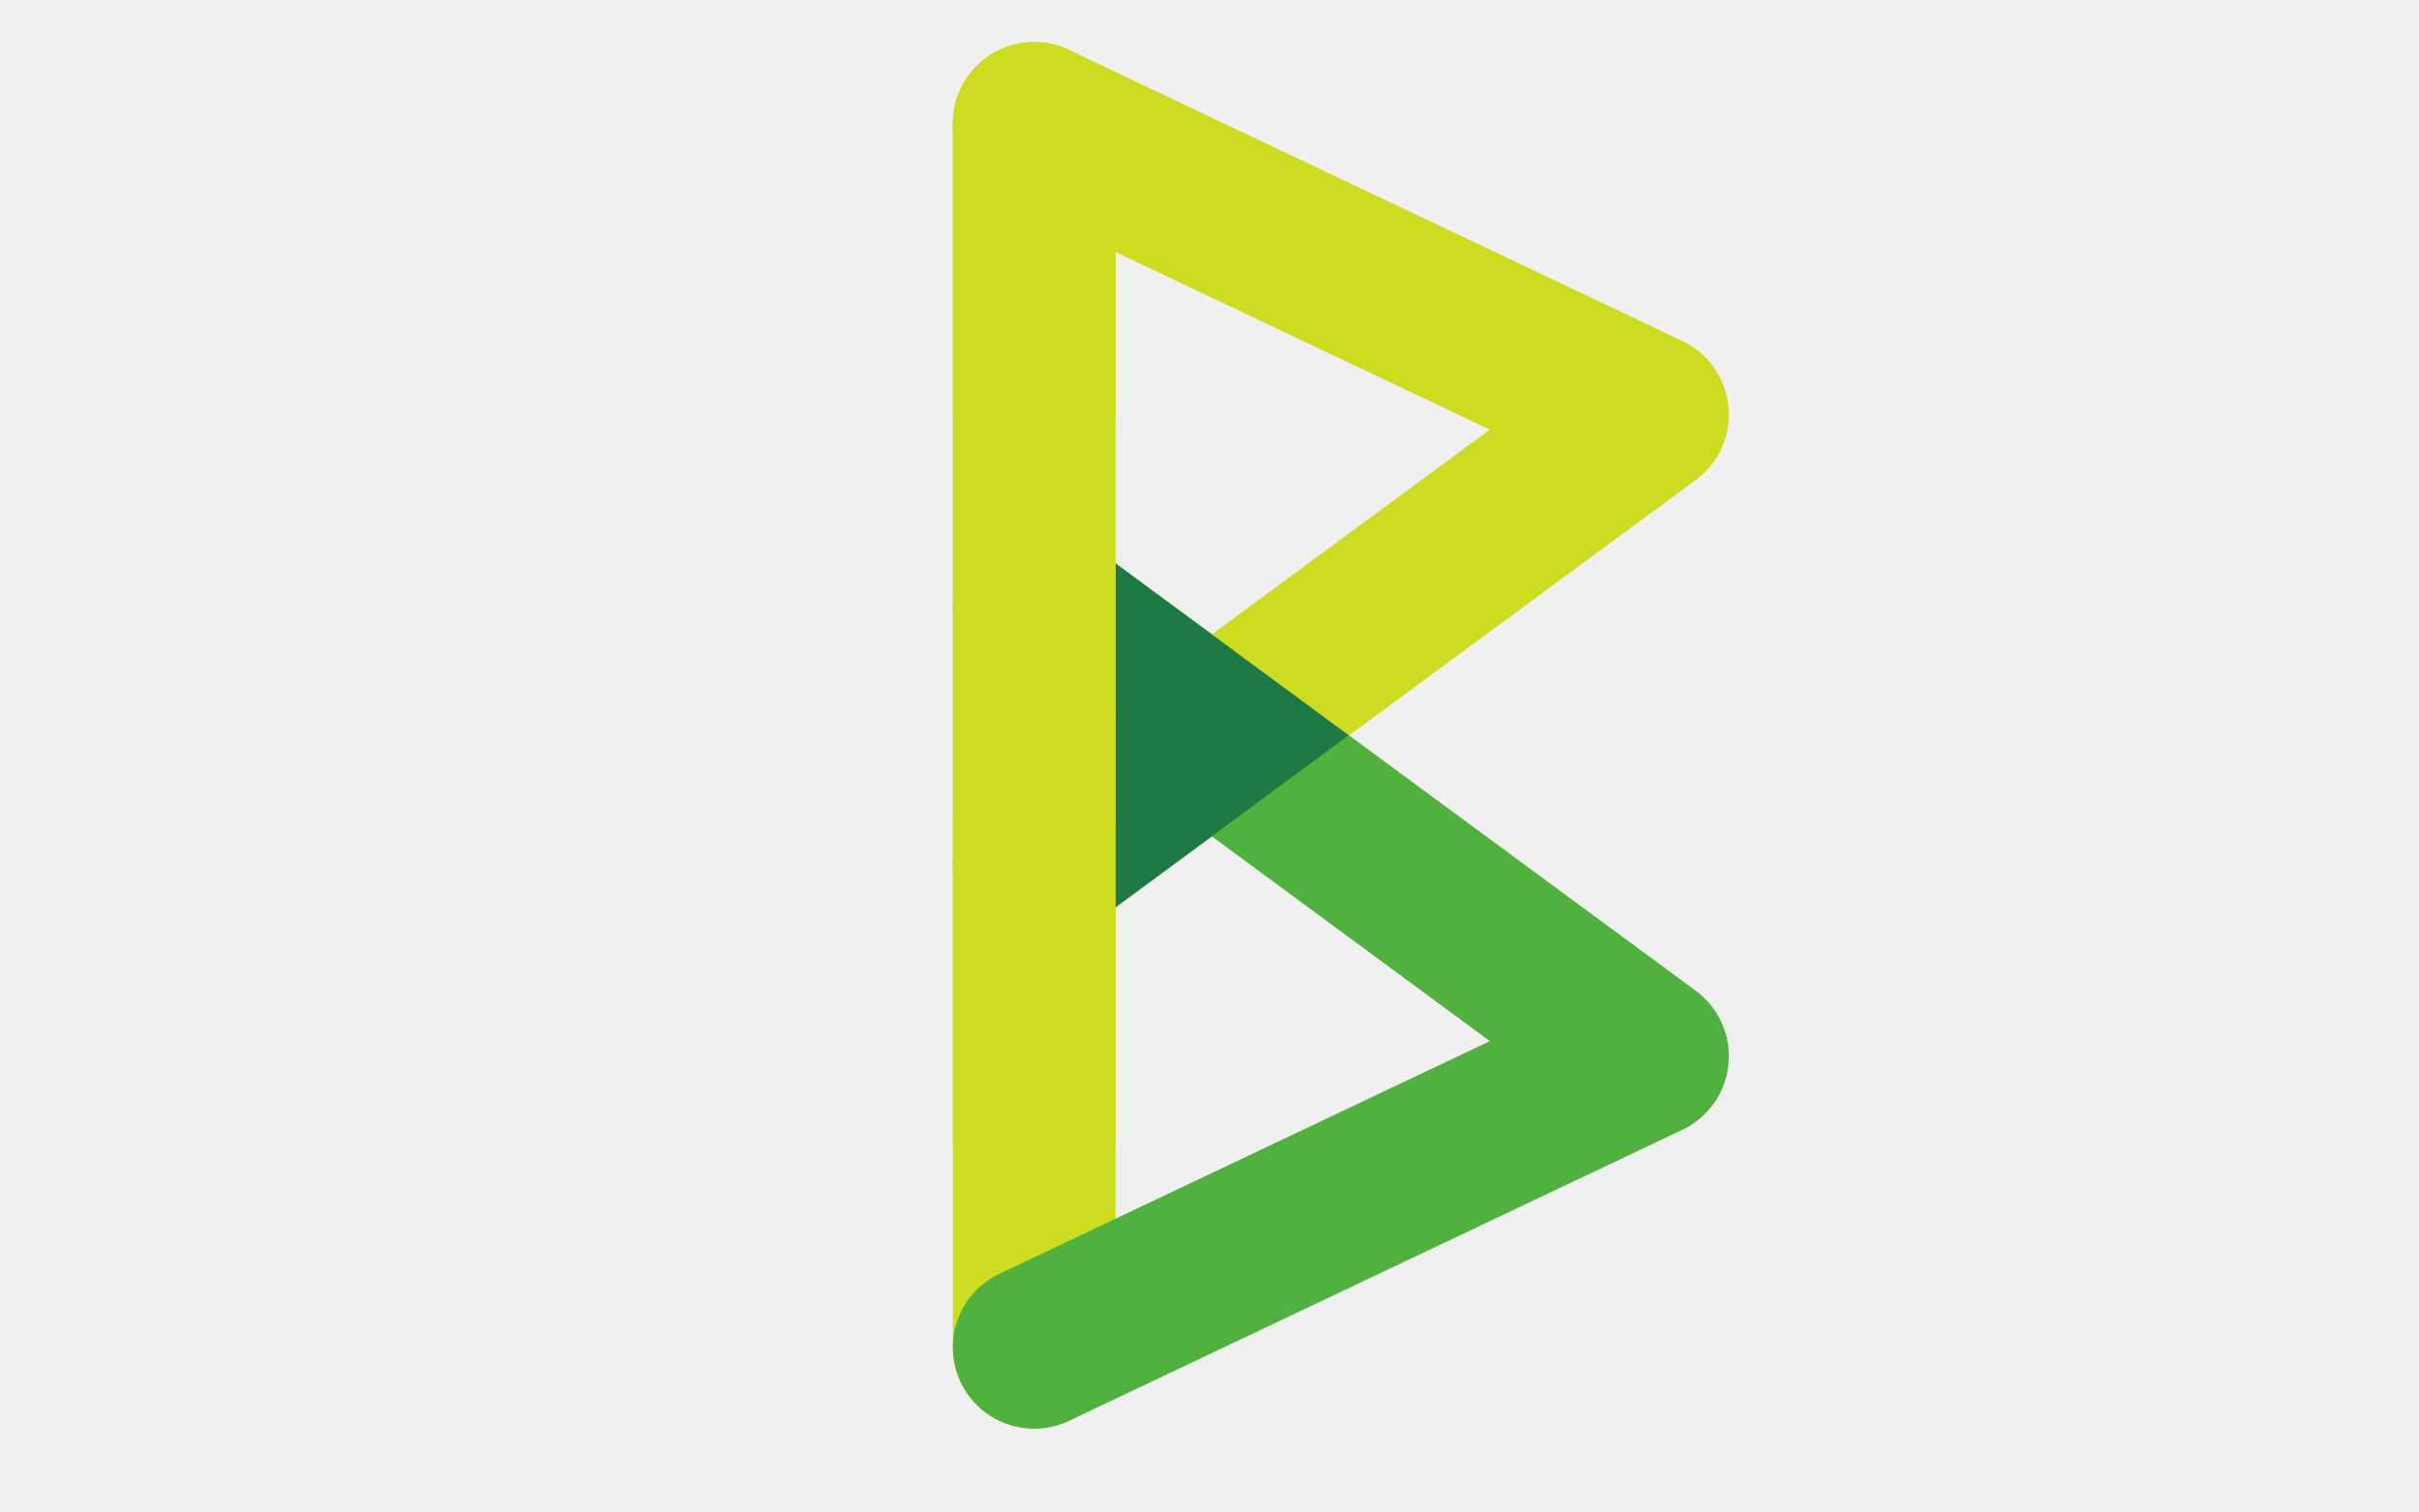
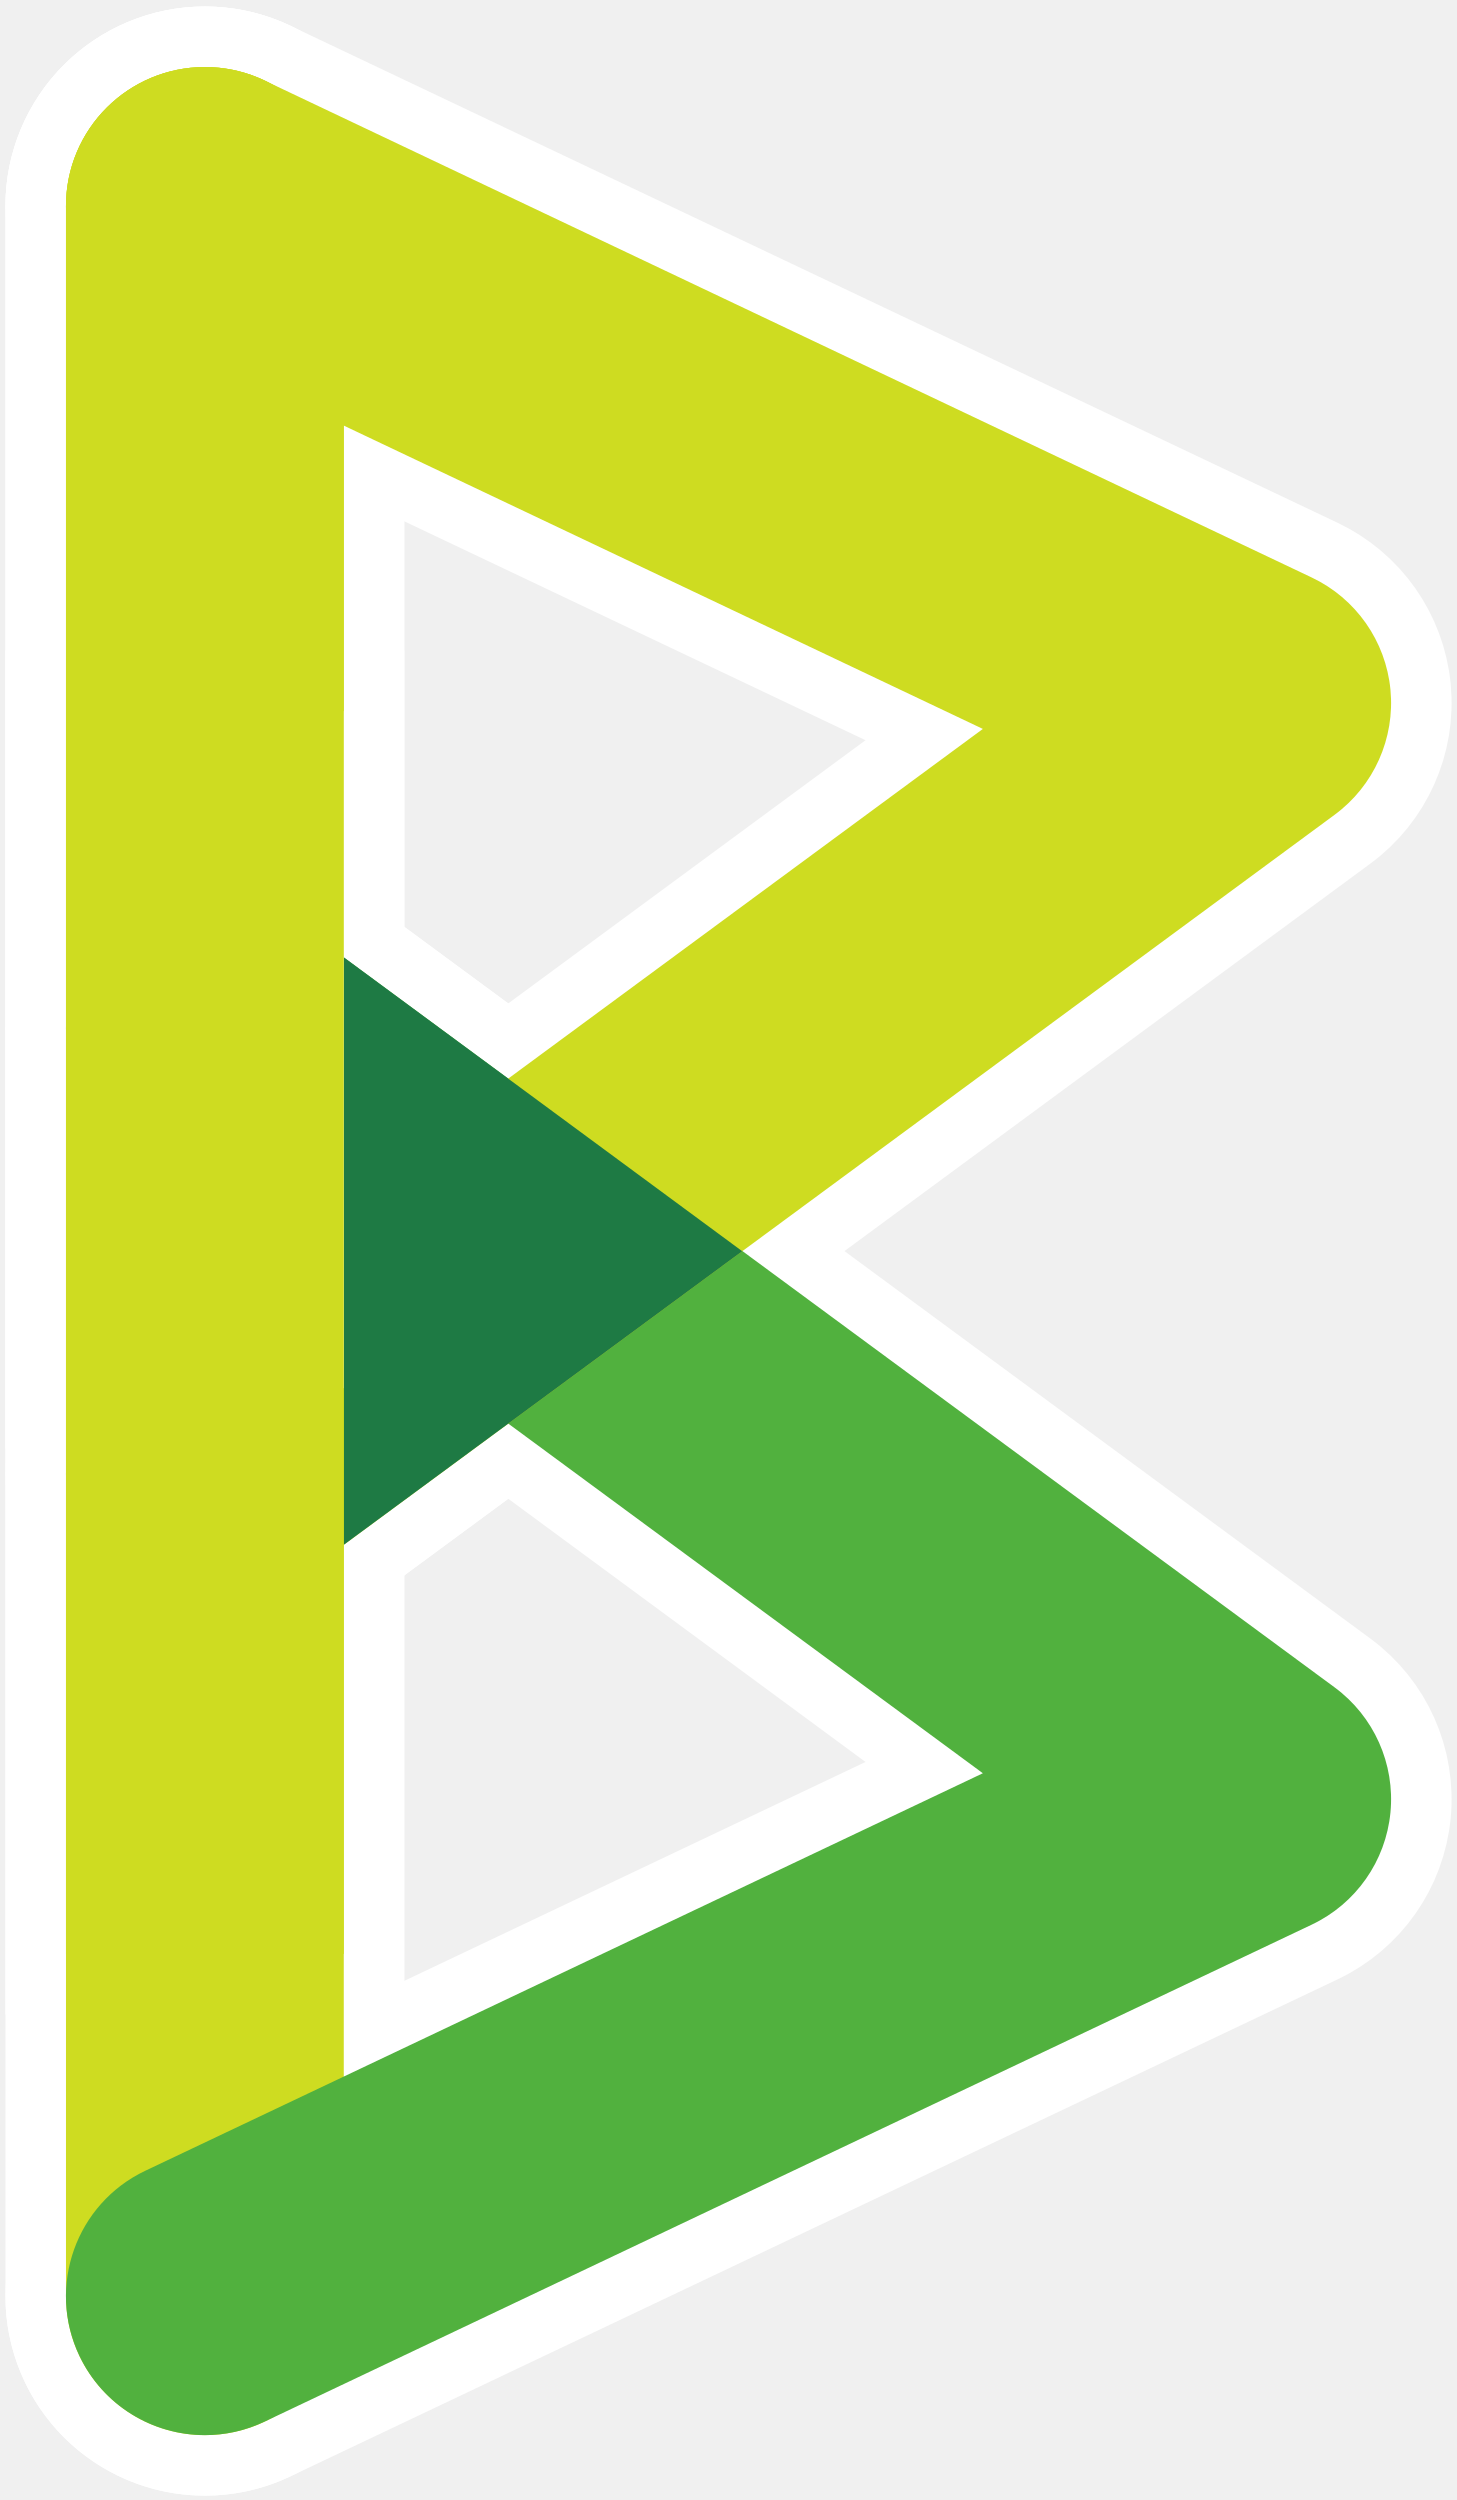
- <svg xmlns="http://www.w3.org/2000/svg" viewBox="0 0 1706.667 1066.667" height="1066.667" width="1706.667" xml:space="preserve" id="svg2" version="1.1">
-   <defs id="defs6">
-     <clipPath id="clipPath18" clipPathUnits="userSpaceOnUse">
-       <path id="path16" d="M 0,800 H 1280 V 0 H 0 Z" />
-     </clipPath>
-     <clipPath id="clipPath74" clipPathUnits="userSpaceOnUse">
-       <path id="path72" d="M 0,800 H 1280 V 0 H 0 Z" />
-     </clipPath>
-     <clipPath id="clipPath128" clipPathUnits="userSpaceOnUse">
-       <path id="path126" d="M 0,800 H 1280 V 0 H 0 Z" />
-     </clipPath>
-     <clipPath id="clipPath140" clipPathUnits="userSpaceOnUse">
-       <path id="path138" d="M 0,800 H 1280 V 0 H 0 Z" />
-     </clipPath>
-   </defs>
-   <g transform="matrix(1.333333,0,0,-1.333333,955.493,249.3897)" id="g10">
-     <g transform="matrix(0.2976532,0,0,0.2976532,413.6923,44.78289)" id="g134">
-       <g transform="matrix(3.658593,0,0,3.658593,-4809.69,-2104.675)" clip-path="url(#clipPath140)" id="g136">
-         <g transform="matrix(4.773206,0,0,4.773206,779.2046,11.55129)" id="g146">
-           <path id="path148" style="fill:#cedc21;fill-opacity:1;fill-rule:nonzero;stroke:none" d="m 0,0 c -4.573,0 -8.281,3.707 -8.281,8.28 v 124.622 c 0,4.573 3.708,8.281 8.281,8.281 4.573,0 8.281,-3.708 8.281,-8.281 V 8.28 C 8.281,3.707 4.573,0 0,0" />
-         </g>
-         <g transform="matrix(4.773206,0,0,4.773206,779.2299,11.54221)" id="g150">
-           <path id="path152" style="fill:#51b13e;fill-opacity:1;fill-rule:nonzero;stroke:none" d="m 0,0 c -3.099,0 -6.069,1.746 -7.487,4.731 -1.96,4.132 -0.201,9.072 3.931,11.033 l 49.934,23.698 -51.295,37.79 c -3.682,2.713 -4.468,7.897 -1.754,11.58 2.711,3.681 7.898,4.467 11.577,1.754 L 67.347,44.583 c 2.345,-1.728 3.611,-4.56 3.331,-7.46 -0.279,-2.898 -2.06,-5.438 -4.693,-6.687 L 3.545,0.802 C 2.399,0.258 1.19,0 0,0" />
-         </g>
-         <g transform="matrix(4.773206,0,0,4.773206,779.237,245.3591)" id="g154">
-           <path id="path156" style="fill:#cedc21;fill-opacity:1;fill-rule:nonzero;stroke:none" d="m 0,0 c -2.542,0 -5.05,1.166 -6.673,3.369 -2.713,3.683 -1.928,8.867 1.755,11.579 L 46.376,52.739 -3.557,76.438 c -4.132,1.96 -5.891,6.899 -3.931,11.031 1.962,4.132 6.902,5.893 11.031,3.93 L 65.984,61.766 c 2.632,-1.249 4.414,-3.789 4.693,-6.688 0.279,-2.9 -0.987,-5.733 -3.332,-7.46 L 4.905,1.614 C 3.426,0.525 1.705,0 0,0" />
-         </g>
-         <g transform="matrix(4.773206,0,0,4.773206,818.7301,432.0807)" id="g158">
-           <path id="path160" style="fill:#1e7a44;fill-opacity:1;fill-rule:nonzero;stroke:none" d="m 0,0 v -35.022 l 23.757,17.503 z" />
-         </g>
-         <path id="path162" style="fill:#ffffff;fill-opacity:1;fill-rule:nonzero;stroke:none;stroke-width:4.773" d="m 818.732,309.481 h -79.054 v 192.69 h 79.054 z" />
-         <g transform="matrix(4.773206,0,0,4.773206,779.2046,685.4449)" id="g164">
-           <path id="path166" style="fill:#cedc21;fill-opacity:1;fill-rule:nonzero;stroke:none" d="M 0,0 C -4.573,0 -8.281,-3.708 -8.281,-8.281 V -112.496 H 8.281 V -8.281 C 8.281,-3.708 4.573,0 0,0" />
-         </g>
-       </g>
+ <svg xmlns="http://www.w3.org/2000/svg" width="602" height="1033">
+   <g fill-rule="nonzero" fill="none">
+     <g stroke="#FFF" stroke-width="50">
+       <path d="M84.653 1006.191c-31.693 0-57.392-25.692-57.392-57.386V85.095c0-31.694 25.699-57.393 57.392-57.393 31.694 0 57.393 25.7 57.393 57.393v863.71c0 31.694-25.699 57.386-57.393 57.386" fill="#CEDC21" />
+       <path d="M84.69 1006.204c-21.478 0-42.062-12.1-51.89-32.789-13.584-28.637-1.393-62.874 27.245-76.465l346.074-164.243L50.612 470.798c-25.519-18.802-30.966-54.73-12.156-80.256 18.789-25.512 54.738-30.96 80.236-12.157l432.756 318.83a57.375 57.375 0 0123.086 51.703 57.38 57.38 0 01-32.526 46.345L109.26 1000.646c-7.942 3.77-16.321 5.558-24.569 5.558" fill="#51B13E" />
+       <path d="M84.7 666.705c-17.617 0-35-8.081-46.248-23.35-18.803-25.525-13.362-61.454 12.164-80.25l355.5-261.915L60.048 136.94C31.411 123.356 19.22 89.126 32.804 60.488c13.598-28.637 47.835-40.842 76.452-27.237l432.756 205.376a57.396 57.396 0 0132.525 46.352 57.39 57.39 0 01-23.092 51.702L118.695 655.52c-10.25 7.547-22.178 11.186-33.995 11.186" fill="#CEDC21" />
+       <path d="M142.044 395.587v242.725l164.651-121.307z" fill="#1E7A44" />
+       <path fill="#FFF" d="M142.046 573.6H27.261V293.819h114.785z" />
+       <path d="M84.653 27.705c-31.693 0-57.392 25.699-57.392 57.393v722.277h114.785V85.098c0-31.694-25.699-57.393-57.393-57.393" fill="#CEDC21" />
    </g>
+     <path d="M84.653 1006.191c-31.693 0-57.392-25.692-57.392-57.386V85.095c0-31.694 25.699-57.393 57.392-57.393 31.694 0 57.393 25.7 57.393 57.393v863.71c0 31.694-25.699 57.386-57.393 57.386" fill="#CEDC21" />
+     <path d="M84.69 1006.204c-21.478 0-42.062-12.1-51.89-32.789-13.584-28.637-1.393-62.874 27.245-76.465l346.074-164.243L50.612 470.798c-25.519-18.802-30.966-54.73-12.156-80.256 18.789-25.512 54.738-30.96 80.236-12.157l432.756 318.83a57.375 57.375 0 0123.086 51.703 57.38 57.38 0 01-32.526 46.345L109.26 1000.646c-7.942 3.77-16.321 5.558-24.569 5.558" fill="#51B13E" />
+     <path d="M84.7 666.705c-17.617 0-35-8.081-46.248-23.35-18.803-25.525-13.362-61.454 12.164-80.25l355.5-261.915L60.048 136.94C31.411 123.356 19.22 89.126 32.804 60.488c13.598-28.637 47.835-40.842 76.452-27.237l432.756 205.376a57.396 57.396 0 0132.525 46.352 57.39 57.39 0 01-23.092 51.702L118.695 655.52c-10.25 7.547-22.178 11.186-33.995 11.186" fill="#CEDC21" />
+     <path d="M142.044 395.587v242.725l164.651-121.307z" fill="#1E7A44" />
+     <path fill="#FFF" d="M142.046 573.6H27.261V293.819h114.785z" />
+     <path d="M84.653 27.705c-31.693 0-57.392 25.699-57.392 57.393v722.277h114.785V85.098c0-31.694-25.699-57.393-57.393-57.393" fill="#CEDC21" />
  </g>
</svg>
